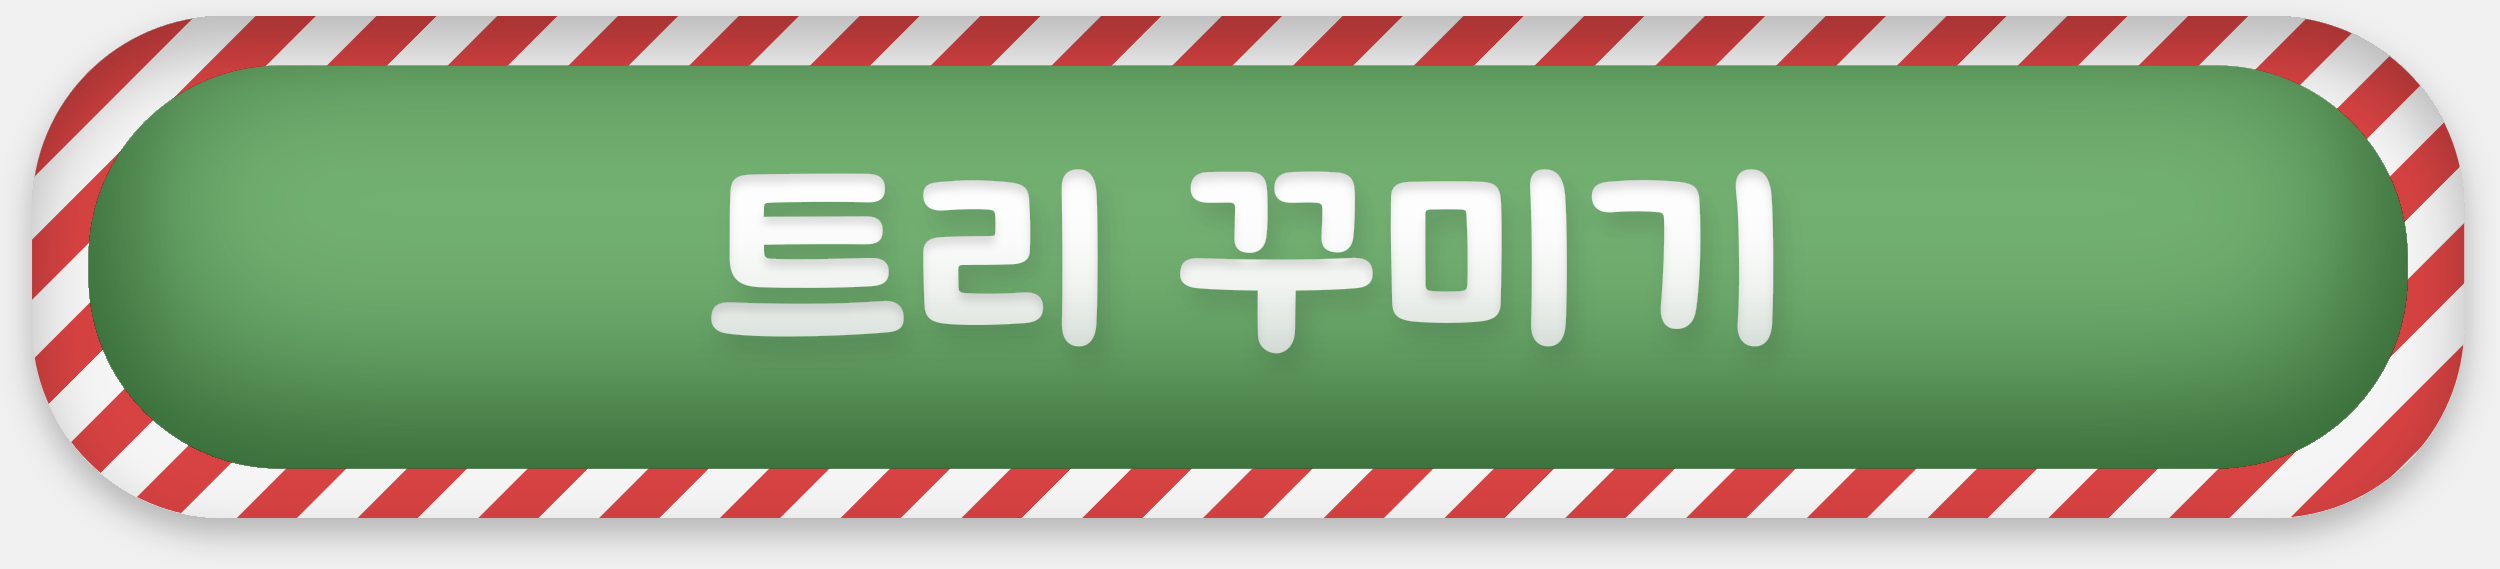
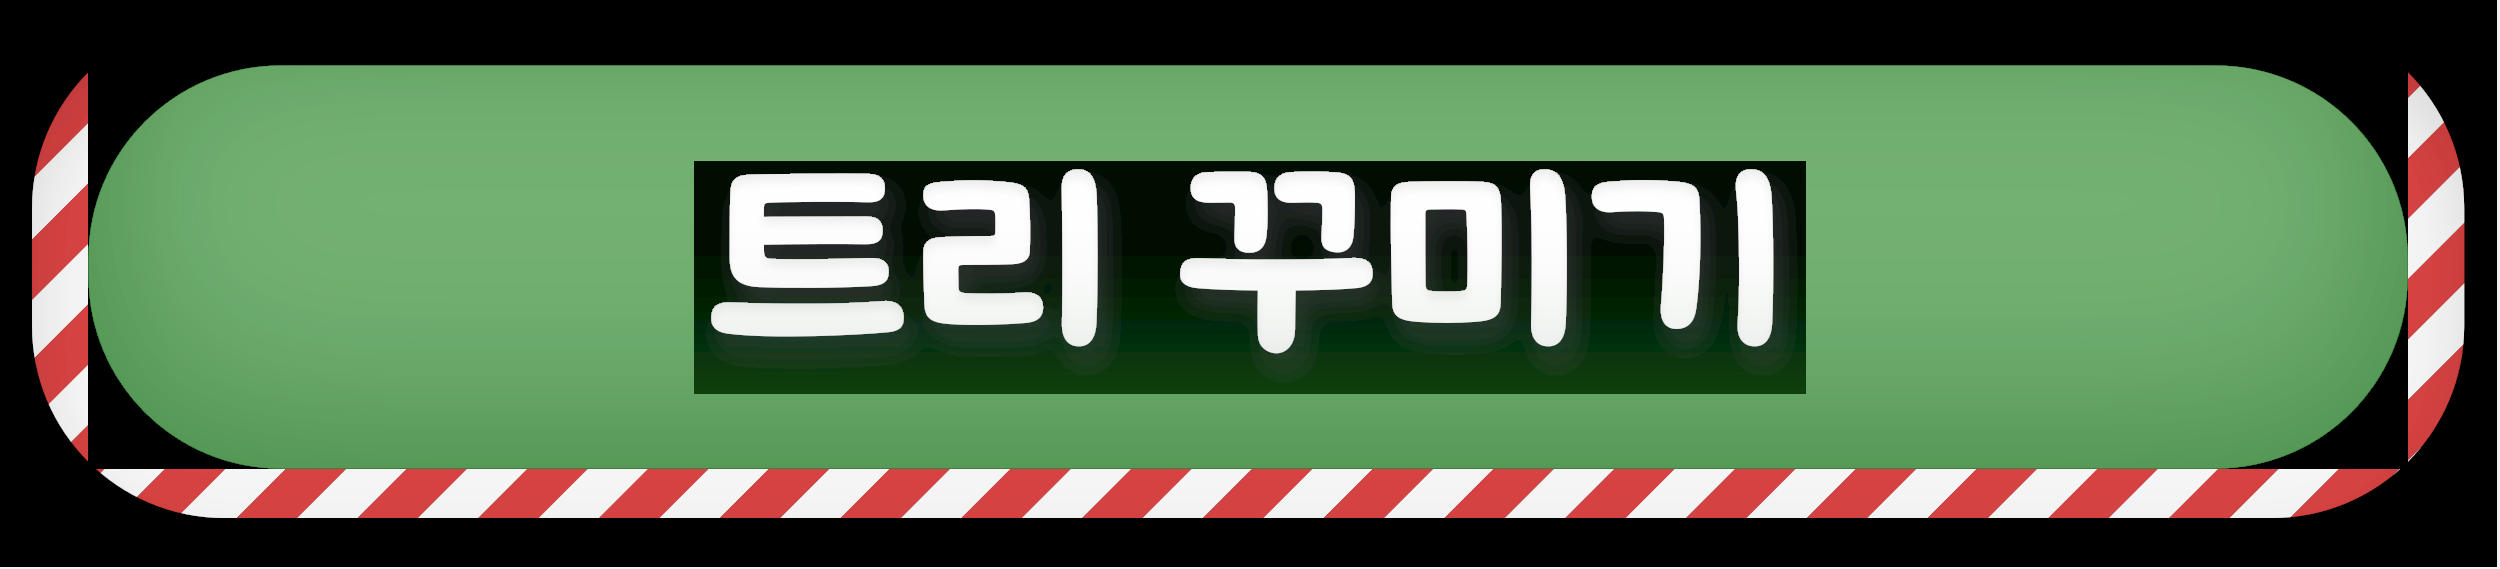
<svg xmlns="http://www.w3.org/2000/svg" width="312" height="71" viewBox="0 0 312 71" fill="none">
  <g filter="url(#filter0_di_55_5022)">
    <mask id="mask0_55_5022" style="mask-type:alpha" maskUnits="userSpaceOnUse" x="4" y="2" width="304" height="63">
      <rect x="4" y="2" width="303.529" height="62.647" rx="24" fill="#73B172" />
    </mask>
    <g mask="url(#mask0_55_5022)">
      <rect x="198.549" y="-277.693" width="5.329" height="392.451" transform="rotate(45 198.549 -277.693)" fill="#F5F5F5" />
      <rect x="202.317" y="-273.925" width="5.329" height="392.451" transform="rotate(45 202.317 -273.925)" fill="#D74242" />
      <rect x="206.085" y="-270.157" width="5.329" height="392.451" transform="rotate(45 206.085 -270.157)" fill="#F5F5F5" />
      <rect x="209.853" y="-266.388" width="5.329" height="392.451" transform="rotate(45 209.853 -266.388)" fill="#D74242" />
      <rect x="213.622" y="-262.62" width="5.329" height="392.451" transform="rotate(45 213.622 -262.62)" fill="#F5F5F5" />
      <rect x="217.39" y="-258.852" width="5.329" height="392.451" transform="rotate(45 217.39 -258.852)" fill="#D74242" />
      <rect x="221.158" y="-255.084" width="5.329" height="392.451" transform="rotate(45 221.158 -255.084)" fill="#F5F5F5" />
      <rect x="224.926" y="-251.315" width="5.329" height="392.451" transform="rotate(45 224.926 -251.315)" fill="#D74242" />
      <rect x="228.695" y="-247.547" width="5.329" height="392.451" transform="rotate(45 228.695 -247.547)" fill="#F5F5F5" />
      <rect x="232.463" y="-243.779" width="5.329" height="392.451" transform="rotate(45 232.463 -243.779)" fill="#D74242" />
      <rect x="236.231" y="-240.011" width="5.329" height="392.451" transform="rotate(45 236.231 -240.011)" fill="#F5F5F5" />
      <rect x="239.999" y="-236.242" width="5.329" height="392.451" transform="rotate(45 239.999 -236.242)" fill="#D74242" />
      <rect x="243.768" y="-232.474" width="5.329" height="392.451" transform="rotate(45 243.768 -232.474)" fill="#F5F5F5" />
      <rect x="247.536" y="-228.706" width="5.329" height="392.451" transform="rotate(45 247.536 -228.706)" fill="#D74242" />
      <rect x="251.304" y="-224.938" width="5.329" height="392.451" transform="rotate(45 251.304 -224.938)" fill="#F5F5F5" />
      <rect x="255.072" y="-221.169" width="5.329" height="392.451" transform="rotate(45 255.072 -221.169)" fill="#D74242" />
      <rect x="258.841" y="-217.401" width="5.329" height="392.451" transform="rotate(45 258.841 -217.401)" fill="#F5F5F5" />
      <rect x="262.609" y="-213.633" width="5.329" height="392.451" transform="rotate(45 262.609 -213.633)" fill="#D74242" />
      <rect x="266.377" y="-209.865" width="5.329" height="392.451" transform="rotate(45 266.377 -209.865)" fill="#F5F5F5" />
      <rect x="270.145" y="-206.096" width="5.329" height="392.451" transform="rotate(45 270.145 -206.096)" fill="#D74242" />
      <rect x="273.914" y="-202.328" width="5.329" height="392.451" transform="rotate(45 273.914 -202.328)" fill="#F5F5F5" />
      <rect x="277.682" y="-198.56" width="5.329" height="392.451" transform="rotate(45 277.682 -198.56)" fill="#D74242" />
      <rect x="281.45" y="-194.792" width="5.329" height="392.451" transform="rotate(45 281.45 -194.792)" fill="#F5F5F5" />
      <rect x="285.218" y="-191.023" width="5.329" height="392.451" transform="rotate(45 285.218 -191.023)" fill="#D74242" />
      <rect x="288.987" y="-187.255" width="5.329" height="392.451" transform="rotate(45 288.987 -187.255)" fill="#F5F5F5" />
      <rect x="292.755" y="-183.487" width="5.329" height="392.451" transform="rotate(45 292.755 -183.487)" fill="#D74242" />
      <rect x="296.523" y="-179.719" width="5.329" height="392.451" transform="rotate(45 296.523 -179.719)" fill="#F5F5F5" />
      <rect x="300.291" y="-175.951" width="5.329" height="392.451" transform="rotate(45 300.291 -175.951)" fill="#D74242" />
      <rect x="304.06" y="-172.182" width="5.329" height="392.451" transform="rotate(45 304.06 -172.182)" fill="#F5F5F5" />
      <rect x="307.828" y="-168.414" width="5.329" height="392.451" transform="rotate(45 307.828 -168.414)" fill="#D74242" />
      <rect x="311.596" y="-164.646" width="5.329" height="392.451" transform="rotate(45 311.596 -164.646)" fill="#F5F5F5" />
      <rect x="315.364" y="-160.877" width="5.329" height="392.451" transform="rotate(45 315.364 -160.877)" fill="#D74242" />
      <rect x="319.133" y="-157.109" width="5.329" height="392.451" transform="rotate(45 319.133 -157.109)" fill="#F5F5F5" />
      <rect x="322.901" y="-153.341" width="5.329" height="392.451" transform="rotate(45 322.901 -153.341)" fill="#D74242" />
      <rect x="326.669" y="-149.573" width="5.329" height="392.451" transform="rotate(45 326.669 -149.573)" fill="#F5F5F5" />
      <rect x="330.437" y="-145.804" width="5.329" height="392.451" transform="rotate(45 330.437 -145.804)" fill="#D74242" />
      <rect x="334.206" y="-142.036" width="5.329" height="392.451" transform="rotate(45 334.206 -142.036)" fill="#F5F5F5" />
      <rect x="337.974" y="-138.268" width="5.329" height="392.451" transform="rotate(45 337.974 -138.268)" fill="#D74242" />
      <rect x="341.742" y="-134.5" width="5.329" height="392.451" transform="rotate(45 341.742 -134.5)" fill="#F5F5F5" />
      <rect x="345.51" y="-130.731" width="5.329" height="392.451" transform="rotate(45 345.51 -130.731)" fill="#D74242" />
      <rect x="349.279" y="-126.963" width="5.329" height="392.451" transform="rotate(45 349.279 -126.963)" fill="#F5F5F5" />
      <rect x="353.047" y="-123.195" width="5.329" height="392.451" transform="rotate(45 353.047 -123.195)" fill="#D74242" />
      <rect x="356.815" y="-119.427" width="5.329" height="392.451" transform="rotate(45 356.815 -119.427)" fill="#F5F5F5" />
      <rect x="360.583" y="-115.659" width="5.329" height="392.451" transform="rotate(45 360.583 -115.659)" fill="#D74242" />
      <rect x="364.352" y="-111.89" width="5.329" height="392.451" transform="rotate(45 364.352 -111.89)" fill="#F5F5F5" />
      <rect x="368.12" y="-108.122" width="5.329" height="392.451" transform="rotate(45 368.12 -108.122)" fill="#D74242" />
      <rect x="371.888" y="-104.354" width="5.329" height="392.451" transform="rotate(45 371.888 -104.354)" fill="#F5F5F5" />
      <rect x="375.656" y="-100.585" width="5.329" height="392.451" transform="rotate(45 375.656 -100.585)" fill="#D74242" />
      <rect x="379.425" y="-96.817" width="5.329" height="392.451" transform="rotate(45 379.425 -96.8173)" fill="#F5F5F5" />
      <rect x="383.193" y="-93.049" width="5.329" height="392.451" transform="rotate(45 383.193 -93.049)" fill="#D74242" />
      <rect x="386.961" y="-89.281" width="5.329" height="392.451" transform="rotate(45 386.961 -89.2808)" fill="#F5F5F5" />
      <rect x="390.729" y="-85.513" width="5.329" height="392.451" transform="rotate(45 390.729 -85.5126)" fill="#D74242" />
      <rect x="394.498" y="-81.744" width="5.329" height="392.451" transform="rotate(45 394.498 -81.7444)" fill="#F5F5F5" />
      <rect x="398.266" y="-77.976" width="5.329" height="392.451" transform="rotate(45 398.266 -77.9761)" fill="#D74242" />
      <rect x="402.034" y="-74.208" width="5.329" height="392.451" transform="rotate(45 402.034 -74.2079)" fill="#F5F5F5" />
      <rect x="405.802" y="-70.44" width="5.329" height="392.451" transform="rotate(45 405.802 -70.4396)" fill="#D74242" />
      <rect x="409.571" y="-66.671" width="5.329" height="392.451" transform="rotate(45 409.571 -66.6714)" fill="#F5F5F5" />
      <rect x="413.339" y="-62.903" width="5.329" height="392.451" transform="rotate(45 413.339 -62.9031)" fill="#D74242" />
      <rect x="417.107" y="-59.135" width="5.329" height="392.451" transform="rotate(45 417.107 -59.1349)" fill="#F5F5F5" />
      <rect x="420.875" y="-55.367" width="5.329" height="392.451" transform="rotate(45 420.875 -55.3665)" fill="#D74242" />
      <rect x="424.644" y="-51.598" width="5.329" height="392.451" transform="rotate(45 424.644 -51.5983)" fill="#F5F5F5" />
    </g>
  </g>
  <g filter="url(#filter1_i_55_5022)">
    <rect x="11.059" y="8.177" width="289.412" height="50.294" rx="24" fill="#73B172" />
    <g filter="url(#filter2_di_55_5022)">
      <path d="M94.786 35.836C92.014 35.724 91.062 34.604 91.062 32.084C91.062 29.228 91.062 25.084 91.174 23.684C91.286 22.452 91.902 21.892 93.414 21.808C95.178 21.696 106.602 21.64 108.394 21.696C109.878 21.752 110.438 22.452 110.438 23.488C110.438 24.608 109.962 25.308 108.254 25.252C105.118 25.14 97.614 25.196 95.934 25.308C95.458 25.336 95.374 25.448 95.346 25.868C95.346 26.064 95.346 26.512 95.318 27.072C99.518 27.044 105.538 27.016 108.114 27.016C109.598 27.016 110.158 27.716 110.158 28.752C110.158 29.872 109.682 30.516 107.974 30.488C105.594 30.432 98.818 30.46 95.346 30.544V31.356C95.402 32.14 95.57 32.28 96.41 32.308C99.49 32.42 103.998 32.336 108.45 32.196C110.298 32.14 110.914 32.84 110.914 33.932C110.914 35.164 110.186 35.64 108.674 35.724C104.306 35.976 98.202 35.976 94.786 35.836ZM88.766 39.532C88.85 38.44 89.354 37.684 91.146 37.74C97.222 37.964 104.25 38.048 110.214 37.572C112.118 37.432 112.79 38.524 112.79 39.672C112.79 40.764 112.286 41.324 110.858 41.464C107.078 41.828 96.214 42.36 90.754 41.632C89.298 41.436 88.682 40.624 88.766 39.532ZM118.612 40.456C116.092 40.288 115.448 39.7 115.364 37.936C115.28 36.06 115.196 33.036 115.224 31.468C115.252 30.236 115.952 29.676 117.464 29.592C118.584 29.536 121.412 29.452 123.708 29.452C124.1 29.452 124.212 29.368 124.212 29.004C124.24 28.248 124.24 27.492 124.212 26.932C124.156 26.288 124.044 26.204 123.204 26.148C122.196 26.064 120.236 26.064 117.8 26.26C116.008 26.4 115.224 25.588 115.224 24.356C115.224 23.124 115.952 22.816 117.464 22.704C120.32 22.48 121.496 22.396 125.136 22.676C127.656 22.872 128.328 23.236 128.44 25C128.58 27.128 128.608 29.312 128.524 31.3C128.496 32.196 128.048 32.896 126.34 32.98C124.52 33.064 121.104 33.064 120.18 33.064C119.704 33.064 119.592 33.204 119.592 33.624C119.592 34.268 119.62 35.052 119.62 35.668C119.62 36.452 119.788 36.536 120.628 36.592C121.944 36.676 125.164 36.704 127.6 36.508C129.392 36.368 130.148 37.096 130.176 38.328C130.204 39.588 129.448 40.204 127.936 40.316C125.08 40.54 121.384 40.652 118.612 40.456ZM132.5 23.516C132.472 21.976 133.172 21.136 134.544 21.136C135.804 21.136 136.756 21.836 136.868 24.44C137.008 27.744 137.036 36.116 136.84 40.316C136.756 42.108 136.056 43.228 134.656 43.228C133.256 43.228 132.472 42.192 132.528 40.316C132.64 34.716 132.584 29.116 132.5 23.516ZM159.294 44.096C158.23 44.096 157.054 43.34 156.998 41.884C156.942 40.764 156.942 38.104 156.97 36.256C154.226 36.228 151.566 36.144 149.522 35.976C147.814 35.836 147.198 35.108 147.282 34.016C147.366 32.924 147.87 32.168 149.662 32.224C155.738 32.448 162.878 32.476 168.73 32.196C170.634 32.112 171.25 32.868 171.306 34.016C171.362 35.108 170.802 35.808 169.374 35.948C167.75 36.116 164.866 36.228 161.702 36.256C161.674 37.628 161.618 39.7 161.618 41.156C161.618 43.144 160.414 44.096 159.294 44.096ZM148.598 23.488C148.598 22.256 149.326 21.5 150.838 21.472C152.35 21.444 154.03 21.416 155.654 21.444C157.894 21.472 158.118 22.508 158.174 24.636C158.23 26.876 158.202 28.164 158.062 29.424C157.922 30.768 157.222 31.552 155.934 31.552C154.674 31.552 153.974 30.964 154.058 29.508C154.086 28.556 154.142 27.324 154.142 26.036C154.142 25.42 153.946 25.28 153.414 25.28L150.95 25.308C149.326 25.308 148.598 24.72 148.598 23.488ZM159.042 23.488C159.042 22.256 159.77 21.528 161.282 21.472C163.186 21.388 164.922 21.388 166.574 21.5C168.814 21.64 169.094 22.564 169.094 24.692C169.094 26.484 169.038 28.276 168.898 29.564C168.758 30.88 167.946 31.608 166.686 31.496C165.482 31.384 164.838 30.852 164.922 29.424C165.006 28.08 165.034 27.1 165.034 26.148C165.034 25.532 164.866 25.336 164.334 25.308C163.41 25.252 162.822 25.252 161.394 25.308C159.77 25.364 159.042 24.72 159.042 23.488ZM176.988 40.176C174.468 40.008 173.768 39.42 173.74 37.656C173.656 33.288 173.516 29.9 173.6 24.58C173.628 23.348 174.328 22.76 175.84 22.704C178.78 22.62 182.252 22.564 185.052 22.704C186.564 22.788 187.236 23.348 187.32 25.112C187.488 29.172 187.376 33.288 187.292 37.656C187.264 39.42 186.564 40.008 184.044 40.176C181.804 40.344 179.228 40.344 176.988 40.176ZM177.884 26.708C177.856 29.788 177.884 33.456 177.912 35.416C177.912 36.2 178.08 36.284 178.92 36.34C179.676 36.396 181.412 36.396 182.112 36.34C182.952 36.284 183.092 36.2 183.12 35.416C183.204 33.456 183.176 29.564 183.008 26.708C182.98 26.288 182.896 26.176 182.42 26.148C181.384 26.092 179.396 26.12 178.472 26.148C177.996 26.176 177.884 26.288 177.884 26.708ZM190.96 23.516C190.876 21.976 191.408 21.136 192.78 21.136C194.04 21.136 195.132 21.836 195.328 24.44C195.58 27.604 195.608 36.116 195.412 40.316C195.328 42.108 194.628 43.228 193.228 43.228C191.828 43.228 191.016 42.192 191.072 40.316C191.24 35.416 191.184 28.836 191.072 26.26C191.044 25.504 191.016 24.44 190.96 23.516ZM209.017 41.044C207.897 40.96 207.113 40.092 207.281 38.076C207.589 34.604 207.757 30.04 207.673 27.38C207.645 26.596 207.505 26.512 206.665 26.456C205.657 26.372 203.669 26.288 201.233 26.484C199.441 26.624 198.657 25.756 198.657 24.524C198.657 23.292 199.385 22.788 200.897 22.676C203.753 22.452 205.349 22.368 208.989 22.648C211.509 22.844 212.013 23.432 212.097 25.168C212.321 29.508 212.209 34.716 211.705 38.44C211.509 39.98 210.781 41.156 209.017 41.044ZM216.633 23.516C216.549 21.976 217.165 21.136 218.537 21.136C219.797 21.136 220.889 21.836 221.085 24.44C221.337 27.604 221.365 36.116 221.169 40.316C221.085 42.108 220.385 43.228 218.985 43.228C217.585 43.228 216.717 42.192 216.857 40.316C217.137 36.34 217.053 30.32 216.913 27.184C216.857 25.504 216.689 24.44 216.633 23.516Z" fill="white" />
    </g>
  </g>
  <defs>
-     <filter id="filter0_di_55_5022" x="0" y="0" width="311.529" height="70.647" filterUnits="userSpaceOnUse" color-interpolation-filters="sRGB">
-       <feFlood flood-opacity="0" result="BackgroundImageFix" />
+     <filter id="filter0_di_55_5022" x="0" y="0" width="311.529" height="70.647" filterUnits="userSpaceOnUse" colorInterpolationFilters="sRGB">
+       <feFlood floodOpacity="0" result="BackgroundImageFix" />
      <feColorMatrix in="SourceAlpha" type="matrix" values="0 0 0 0 0 0 0 0 0 0 0 0 0 0 0 0 0 0 127 0" result="hardAlpha" />
      <feOffset dy="2" />
      <feGaussianBlur stdDeviation="2" />
      <feComposite in2="hardAlpha" operator="out" />
      <feColorMatrix type="matrix" values="0 0 0 0 0 0 0 0 0 0 0 0 0 0 0 0 0 0 0.25 0" />
      <feBlend mode="normal" in2="BackgroundImageFix" result="effect1_dropShadow_55_5022" />
      <feBlend mode="normal" in="SourceGraphic" in2="effect1_dropShadow_55_5022" result="shape" />
      <feColorMatrix in="SourceAlpha" type="matrix" values="0 0 0 0 0 0 0 0 0 0 0 0 0 0 0 0 0 0 127 0" result="hardAlpha" />
      <feOffset dy="4" />
      <feGaussianBlur stdDeviation="4" />
      <feComposite in2="hardAlpha" operator="arithmetic" k2="-1" k3="1" />
      <feColorMatrix type="matrix" values="0 0 0 0 0 0 0 0 0 0 0 0 0 0 0 0 0 0 0.25 0" />
      <feBlend mode="normal" in2="shape" result="effect2_innerShadow_55_5022" />
    </filter>
-     <filter id="filter1_i_55_5022" x="11.059" y="0.177" width="289.412" height="58.294" filterUnits="userSpaceOnUse" color-interpolation-filters="sRGB">
-       <feFlood flood-opacity="0" result="BackgroundImageFix" />
+     <filter id="filter1_i_55_5022" x="11.059" y="0.177" width="289.412" height="58.294" filterUnits="userSpaceOnUse" colorInterpolationFilters="sRGB">
+       <feFlood floodOpacity="0" result="BackgroundImageFix" />
      <feBlend mode="normal" in="SourceGraphic" in2="BackgroundImageFix" result="shape" />
      <feColorMatrix in="SourceAlpha" type="matrix" values="0 0 0 0 0 0 0 0 0 0 0 0 0 0 0 0 0 0 127 0" result="hardAlpha" />
      <feOffset dy="-8" />
      <feGaussianBlur stdDeviation="12" />
      <feComposite in2="hardAlpha" operator="arithmetic" k2="-1" k3="1" />
      <feColorMatrix type="matrix" values="0 0 0 0 0.011 0 0 0 0 0.185 0 0 0 0 0.018 0 0 0 0.6 0" />
      <feBlend mode="normal" in2="shape" result="effect1_innerShadow_55_5022" />
    </filter>
-     <filter id="filter2_di_55_5022" x="86.682" y="20.136" width="138.683" height="28.96" filterUnits="userSpaceOnUse" color-interpolation-filters="sRGB">
-       <feFlood flood-opacity="0" result="BackgroundImageFix" />
+     <filter id="filter2_di_55_5022" x="86.682" y="20.136" width="138.683" height="28.96" filterUnits="userSpaceOnUse" colorInterpolationFilters="sRGB">
+       <feFlood floodOpacity="0" result="BackgroundImageFix" />
      <feColorMatrix in="SourceAlpha" type="matrix" values="0 0 0 0 0 0 0 0 0 0 0 0 0 0 0 0 0 0 127 0" result="hardAlpha" />
      <feOffset dx="1" dy="2" />
      <feGaussianBlur stdDeviation="1.5" />
      <feComposite in2="hardAlpha" operator="out" />
      <feColorMatrix type="matrix" values="0 0 0 0 0.139 0 0 0 0 0.144 0 0 0 0 0.161 0 0 0 0.15 0" />
      <feBlend mode="normal" in2="BackgroundImageFix" result="effect1_dropShadow_55_5022" />
      <feBlend mode="normal" in="SourceGraphic" in2="effect1_dropShadow_55_5022" result="shape" />
      <feColorMatrix in="SourceAlpha" type="matrix" values="0 0 0 0 0 0 0 0 0 0 0 0 0 0 0 0 0 0 127 0" result="hardAlpha" />
      <feOffset dy="1" />
      <feGaussianBlur stdDeviation="0.5" />
      <feComposite in2="hardAlpha" operator="arithmetic" k2="-1" k3="1" />
      <feColorMatrix type="matrix" values="0 0 0 0 0.714 0 0 0 0 0.714 0 0 0 0 0.714 0 0 0 0.45 0" />
      <feBlend mode="normal" in2="shape" result="effect2_innerShadow_55_5022" />
    </filter>
  </defs>
</svg>
